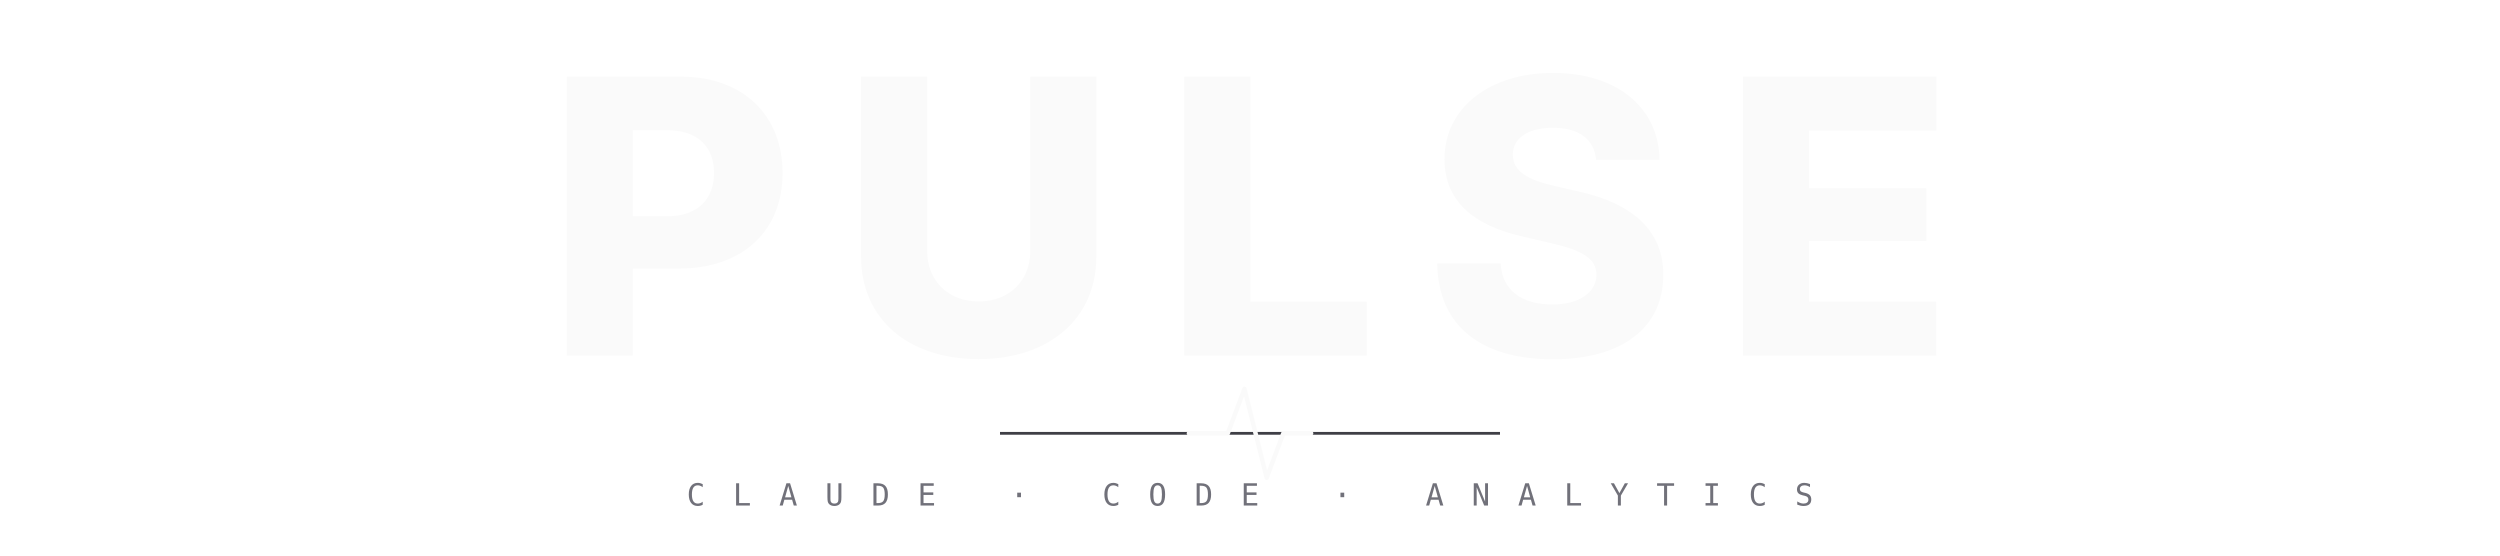
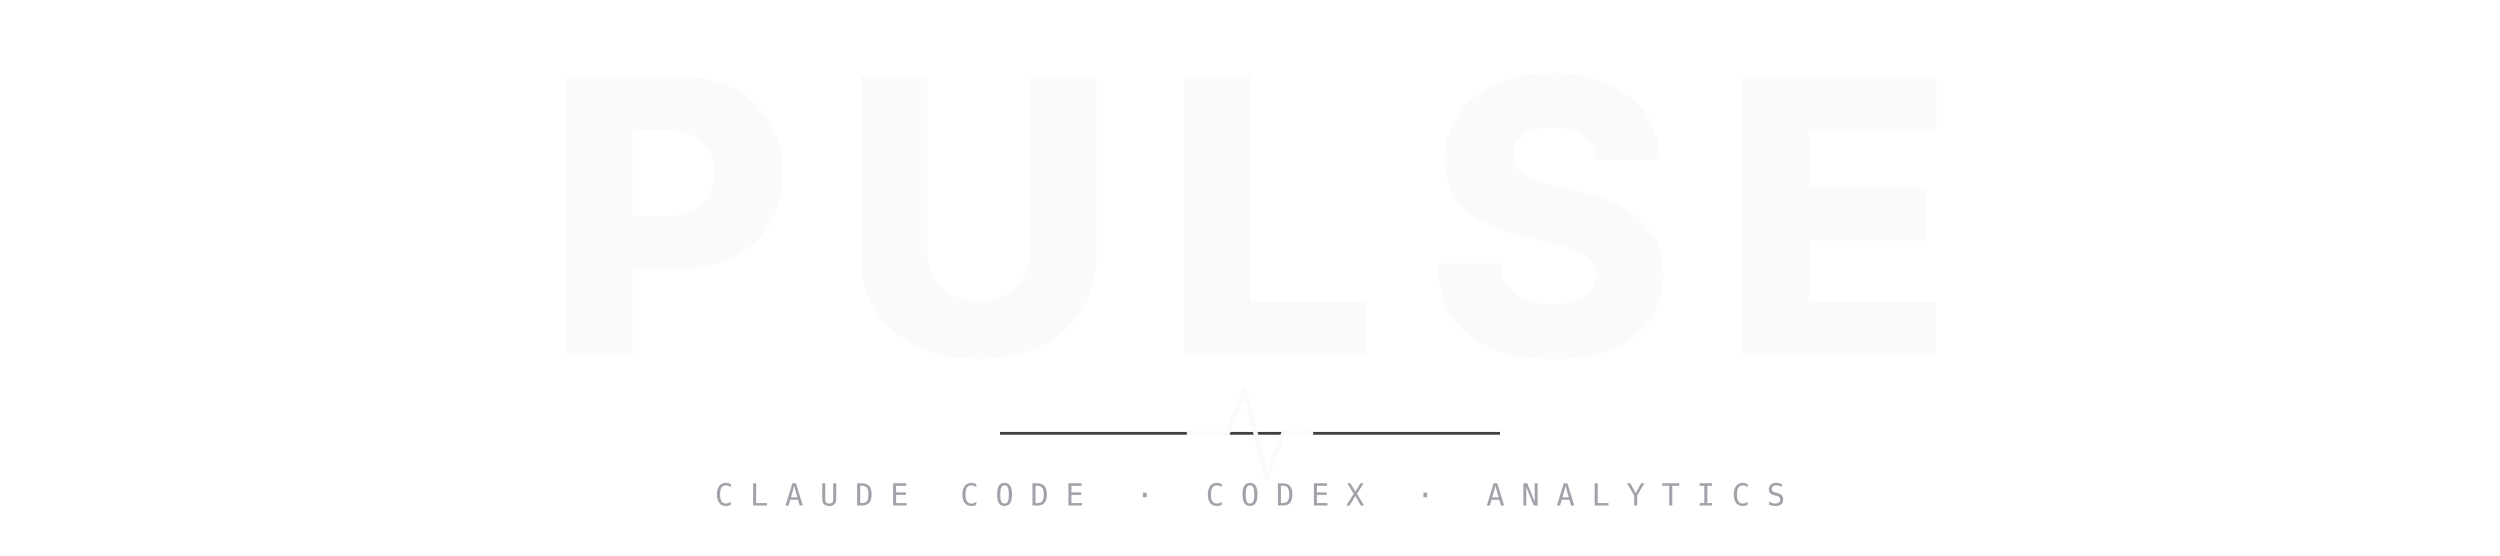
- <svg xmlns="http://www.w3.org/2000/svg" viewBox="0 0 900 200" width="900" height="200" role="img" aria-label="Pulse — Claude Code Analytics">
+ <svg xmlns="http://www.w3.org/2000/svg" viewBox="0 0 900 200" width="900" height="200" role="img" aria-label="Pulse — Claude Code and Codex Analytics">
  <text x="450" y="128" text-anchor="middle" font-family="ui-sans-serif, -apple-system, BlinkMacSystemFont, 'Segoe UI', Inter, Helvetica, Arial, sans-serif" font-weight="800" font-size="138" letter-spacing="16" fill="#fafafa">PULSE</text>
  <line x1="360" y1="156" x2="540" y2="156" stroke="#3f3f46" stroke-width="1" />
  <path d="M 428 156 L 442 156 L 448 140 L 456 172 L 462 156 L 472 156" fill="none" stroke="#fafafa" stroke-width="1.6" stroke-linecap="round" stroke-linejoin="round" />
-   <text x="450" y="182" text-anchor="middle" font-family="ui-monospace, 'SF Mono', 'JetBrains Mono', Menlo, Consolas, monospace" font-weight="500" font-size="11" letter-spacing="10" fill="#71717a">CLAUDE · CODE · ANALYTICS</text>
+   <text x="450" y="182" text-anchor="middle" font-family="ui-monospace, 'SF Mono', 'JetBrains Mono', Menlo, Consolas, monospace" font-weight="500" font-size="11" letter-spacing="6" fill="#a1a1aa">CLAUDE CODE · CODEX · ANALYTICS</text>
</svg>
